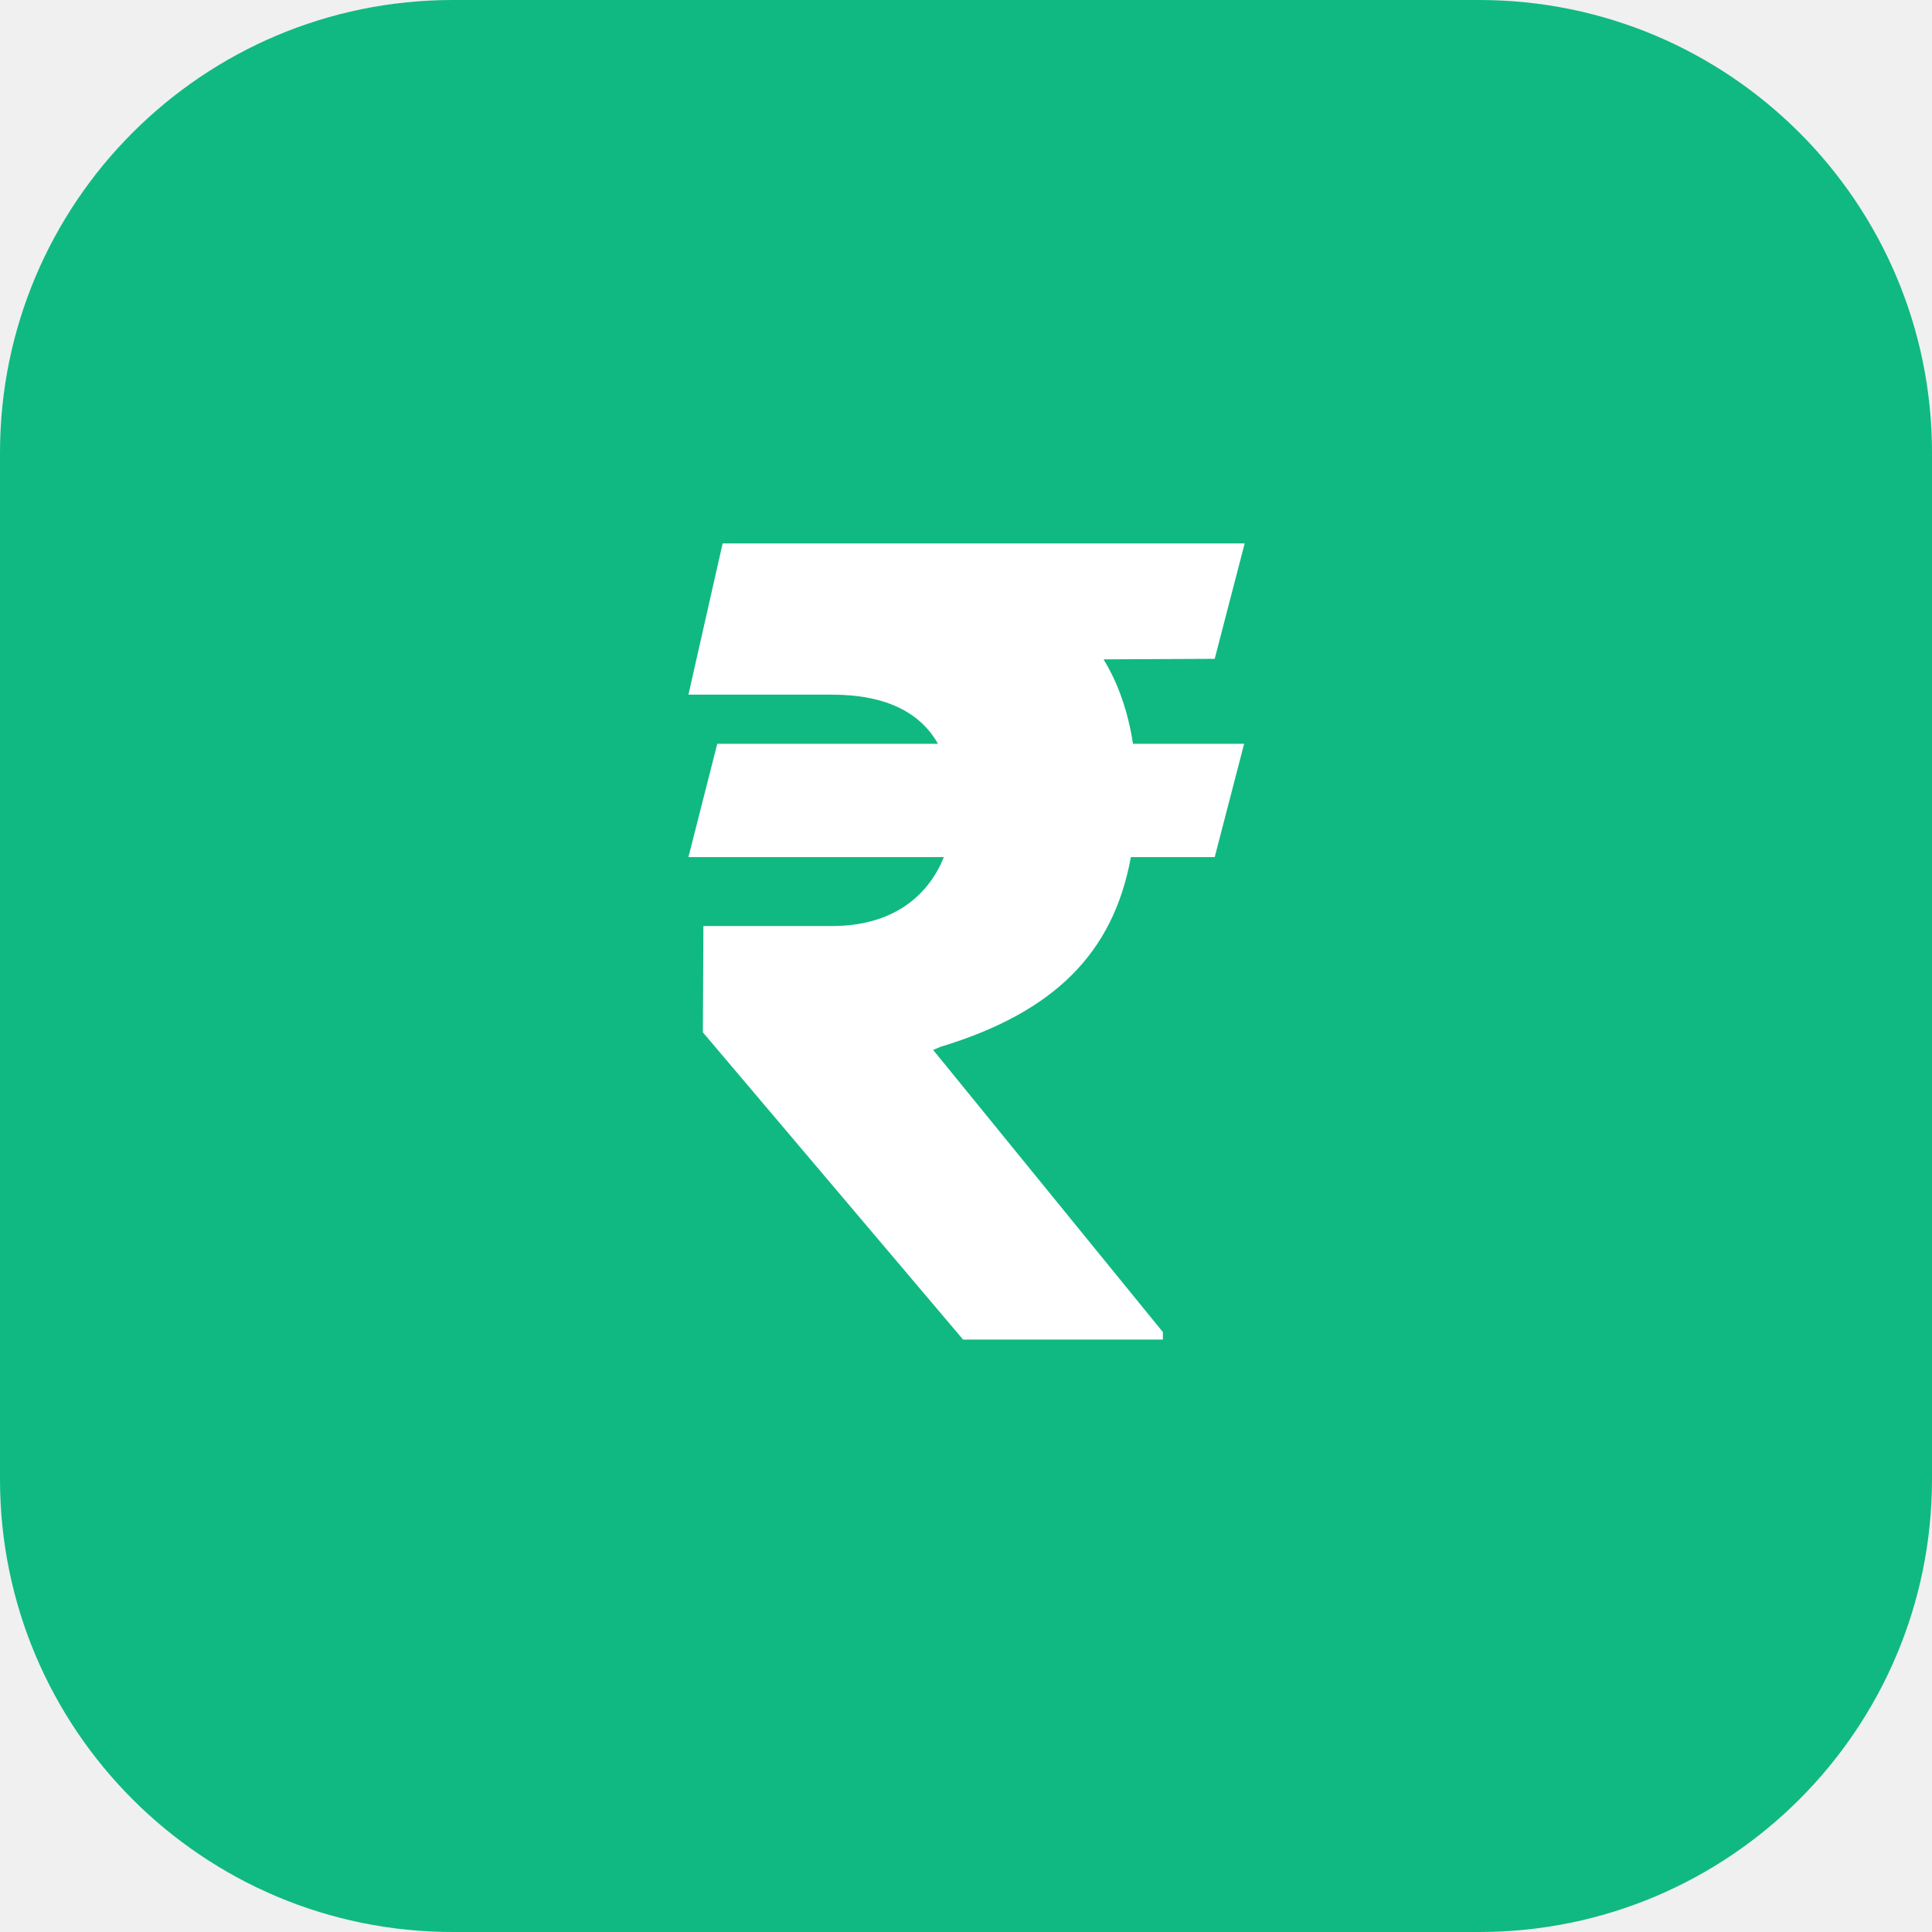
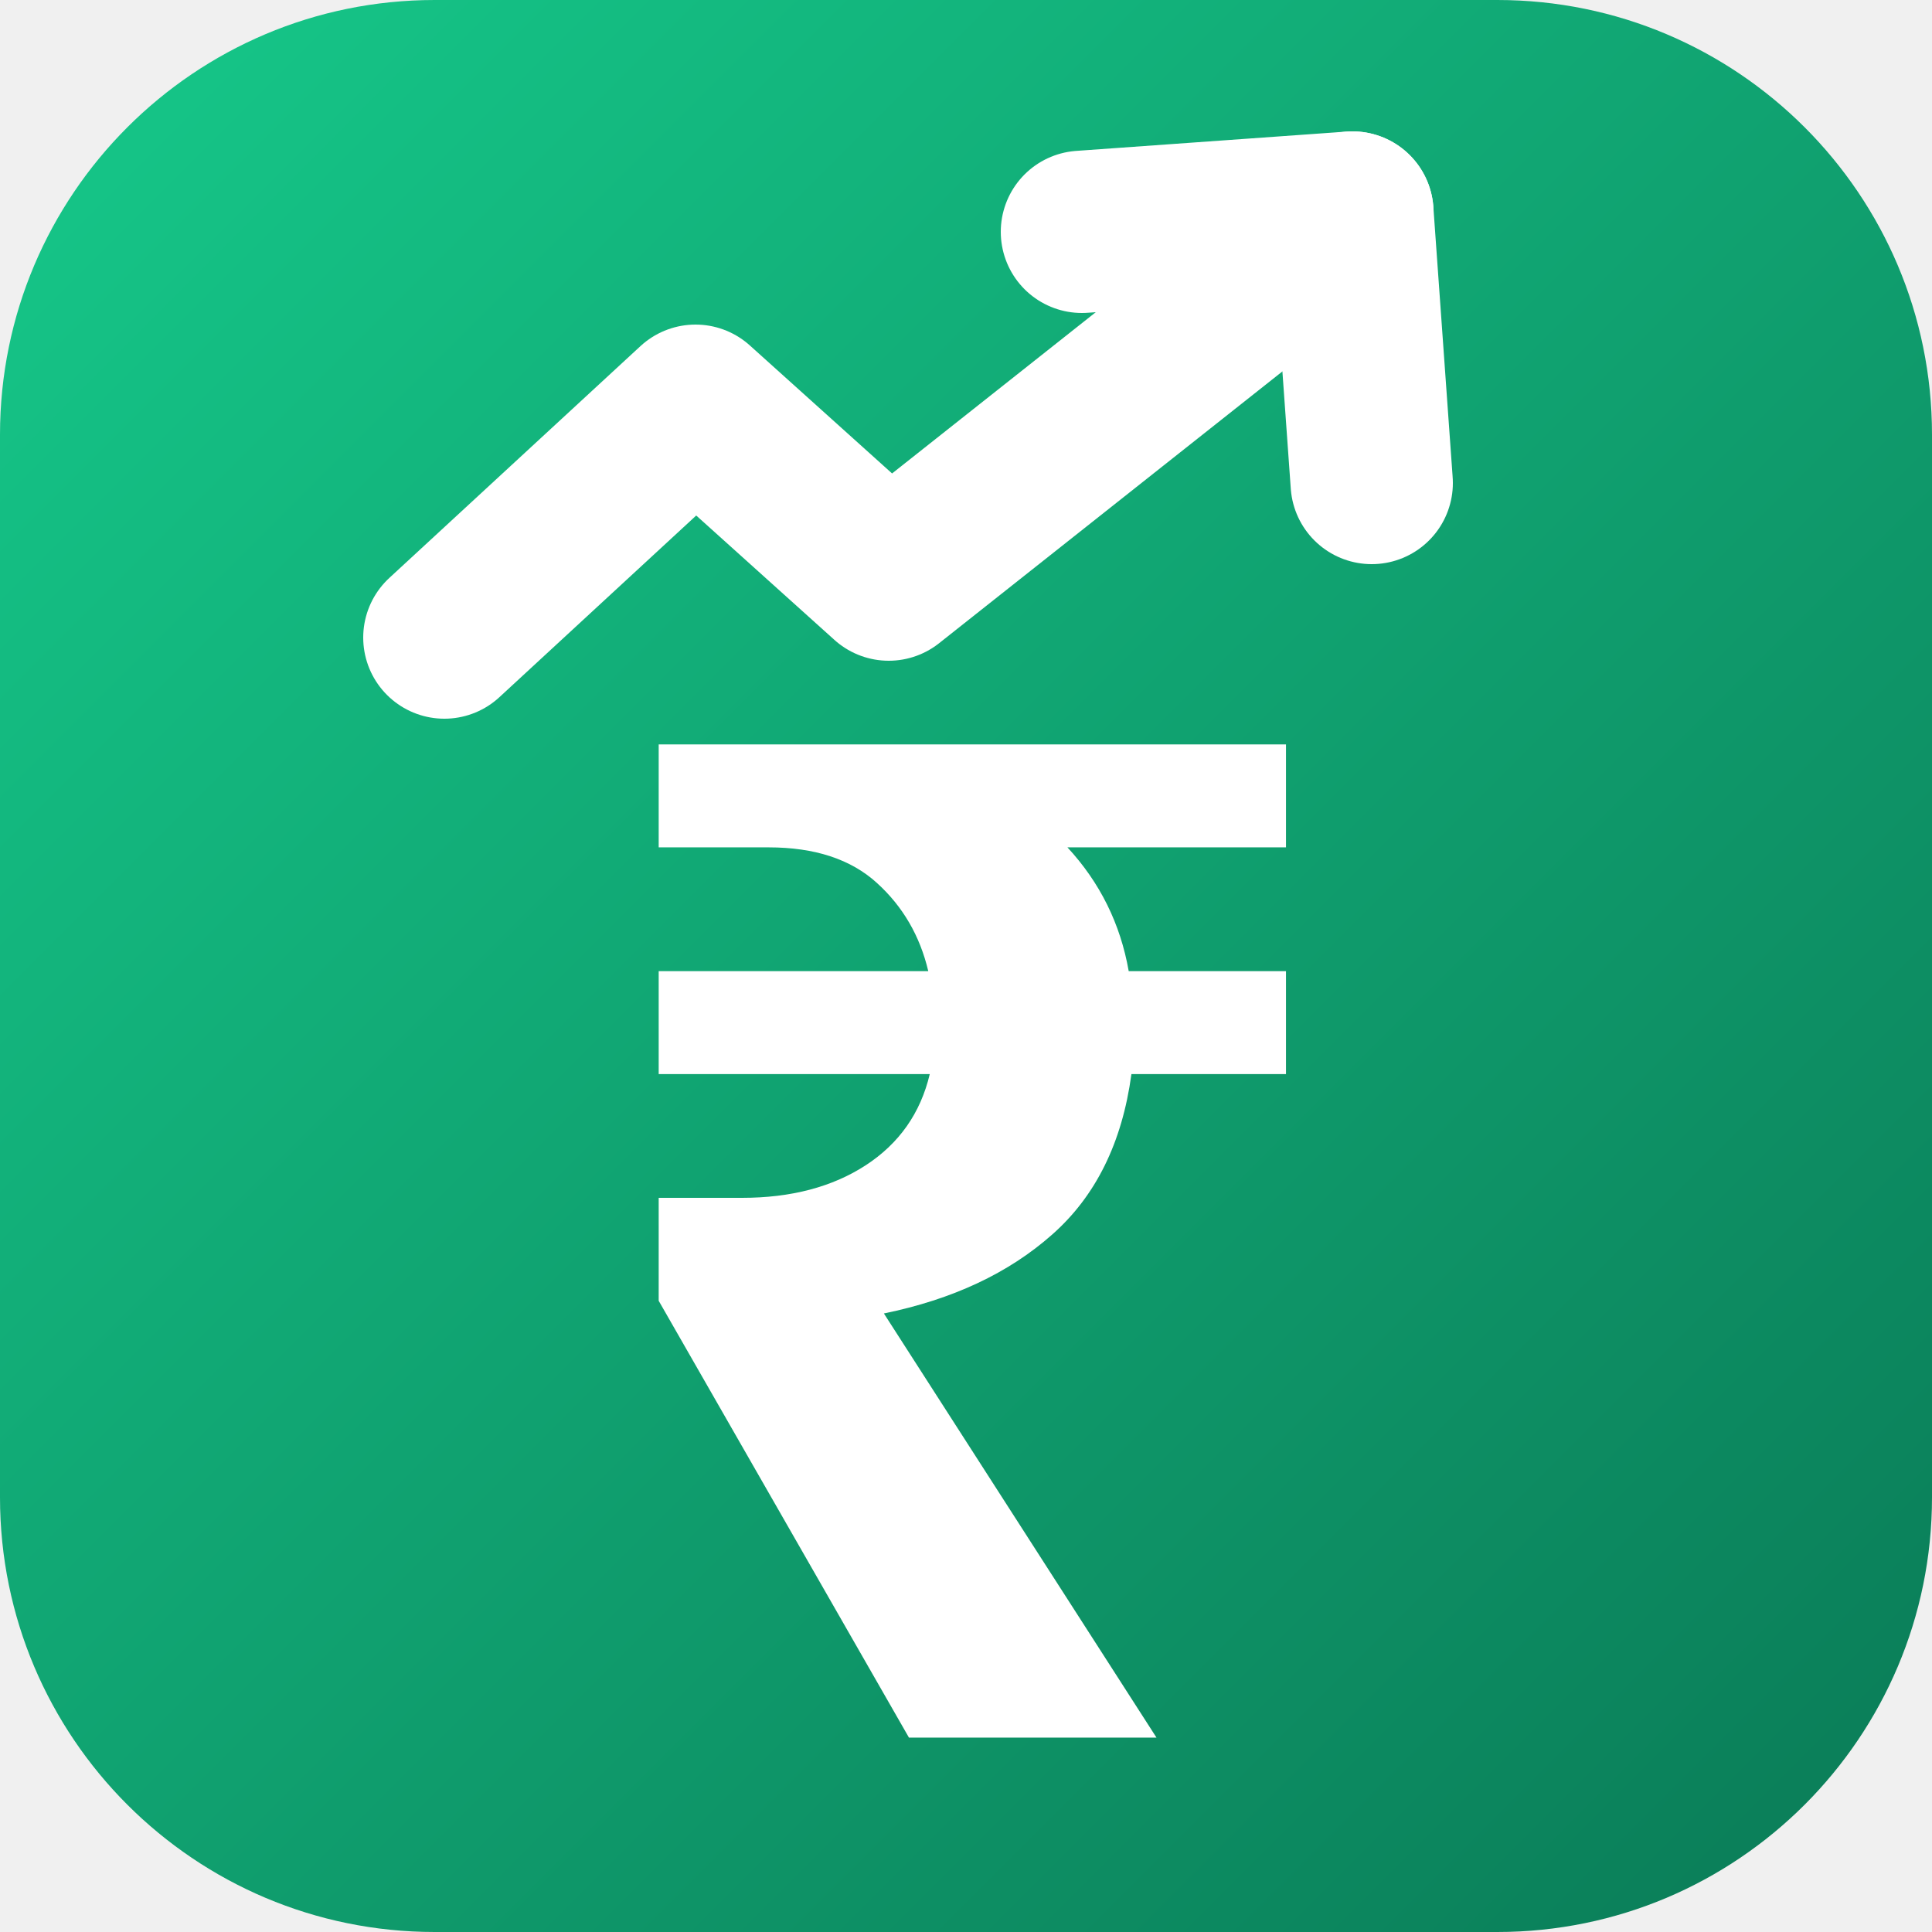
- <svg xmlns="http://www.w3.org/2000/svg" viewBox="0 0 512 512">
-   <rect width="512" height="512" rx="120" fill="#10B981" />
-   <text x="256" y="355" font-family="system-ui,-apple-system,sans-serif" font-size="290" font-weight="800" text-anchor="middle" fill="white">₹</text>
+ <svg xmlns="http://www.w3.org/2000/svg" viewBox="0 0 100 100" width="100" height="100" role="img" aria-label="MoneyPilot">
+   <defs>
+     <linearGradient id="bg" x1="0" y1="0" x2="1" y2="1">
+       <stop offset="0%" stop-color="#16C98A" />
+       <stop offset="100%" stop-color="#0A7A56" />
+     </linearGradient>
+   </defs>
+   <rect width="100" height="100" rx="22.5" fill="url(#bg)" />
+   <g fill="none" stroke="#FFFFFF" stroke-width="8.4" stroke-linecap="round" stroke-linejoin="round">
+     <path d="M 23 33 L 36 21 L 46 30 L 70 11" />
+     <path d="M 70 11 L 56 12 M 70 11 L 71 25" />
+   </g>
+   <g transform="translate(0,12)">
+     <text x="50" y="50" text-anchor="middle" dominant-baseline="central" font-family="Montserrat, system-ui, sans-serif" font-weight="900" font-size="72" fill="#FFFFFF">₹</text>
+   </g>
</svg>
